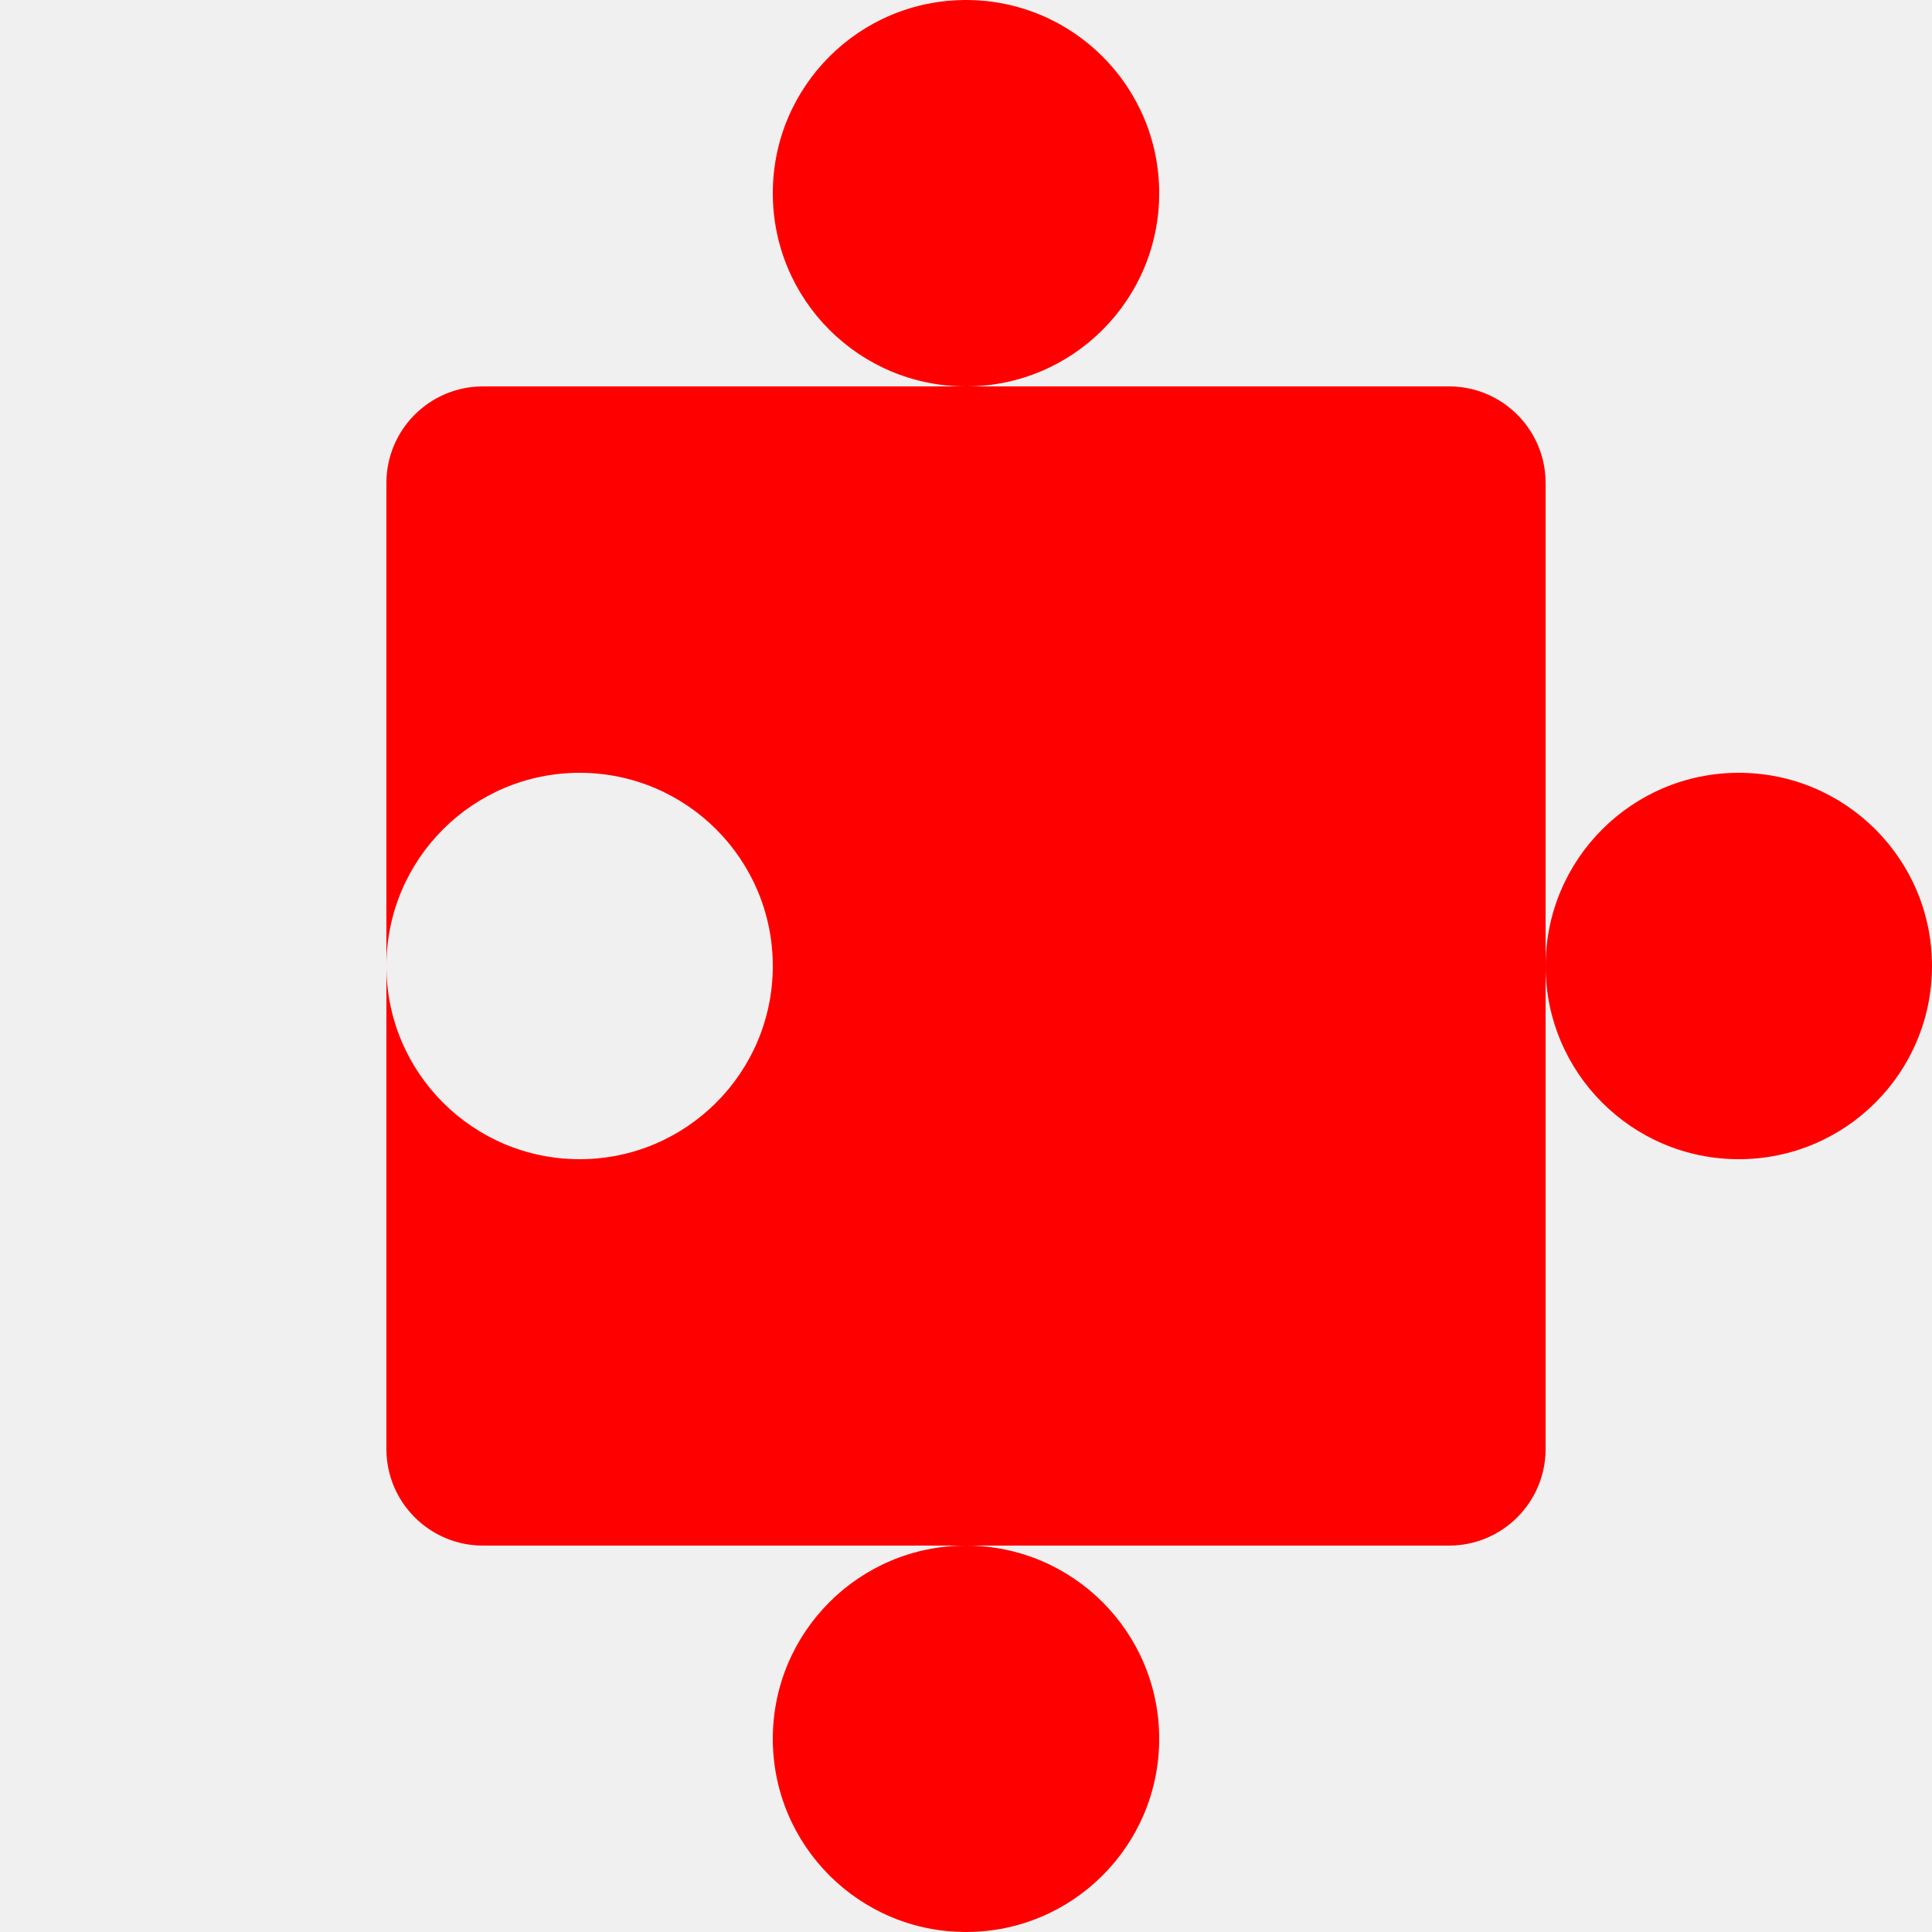
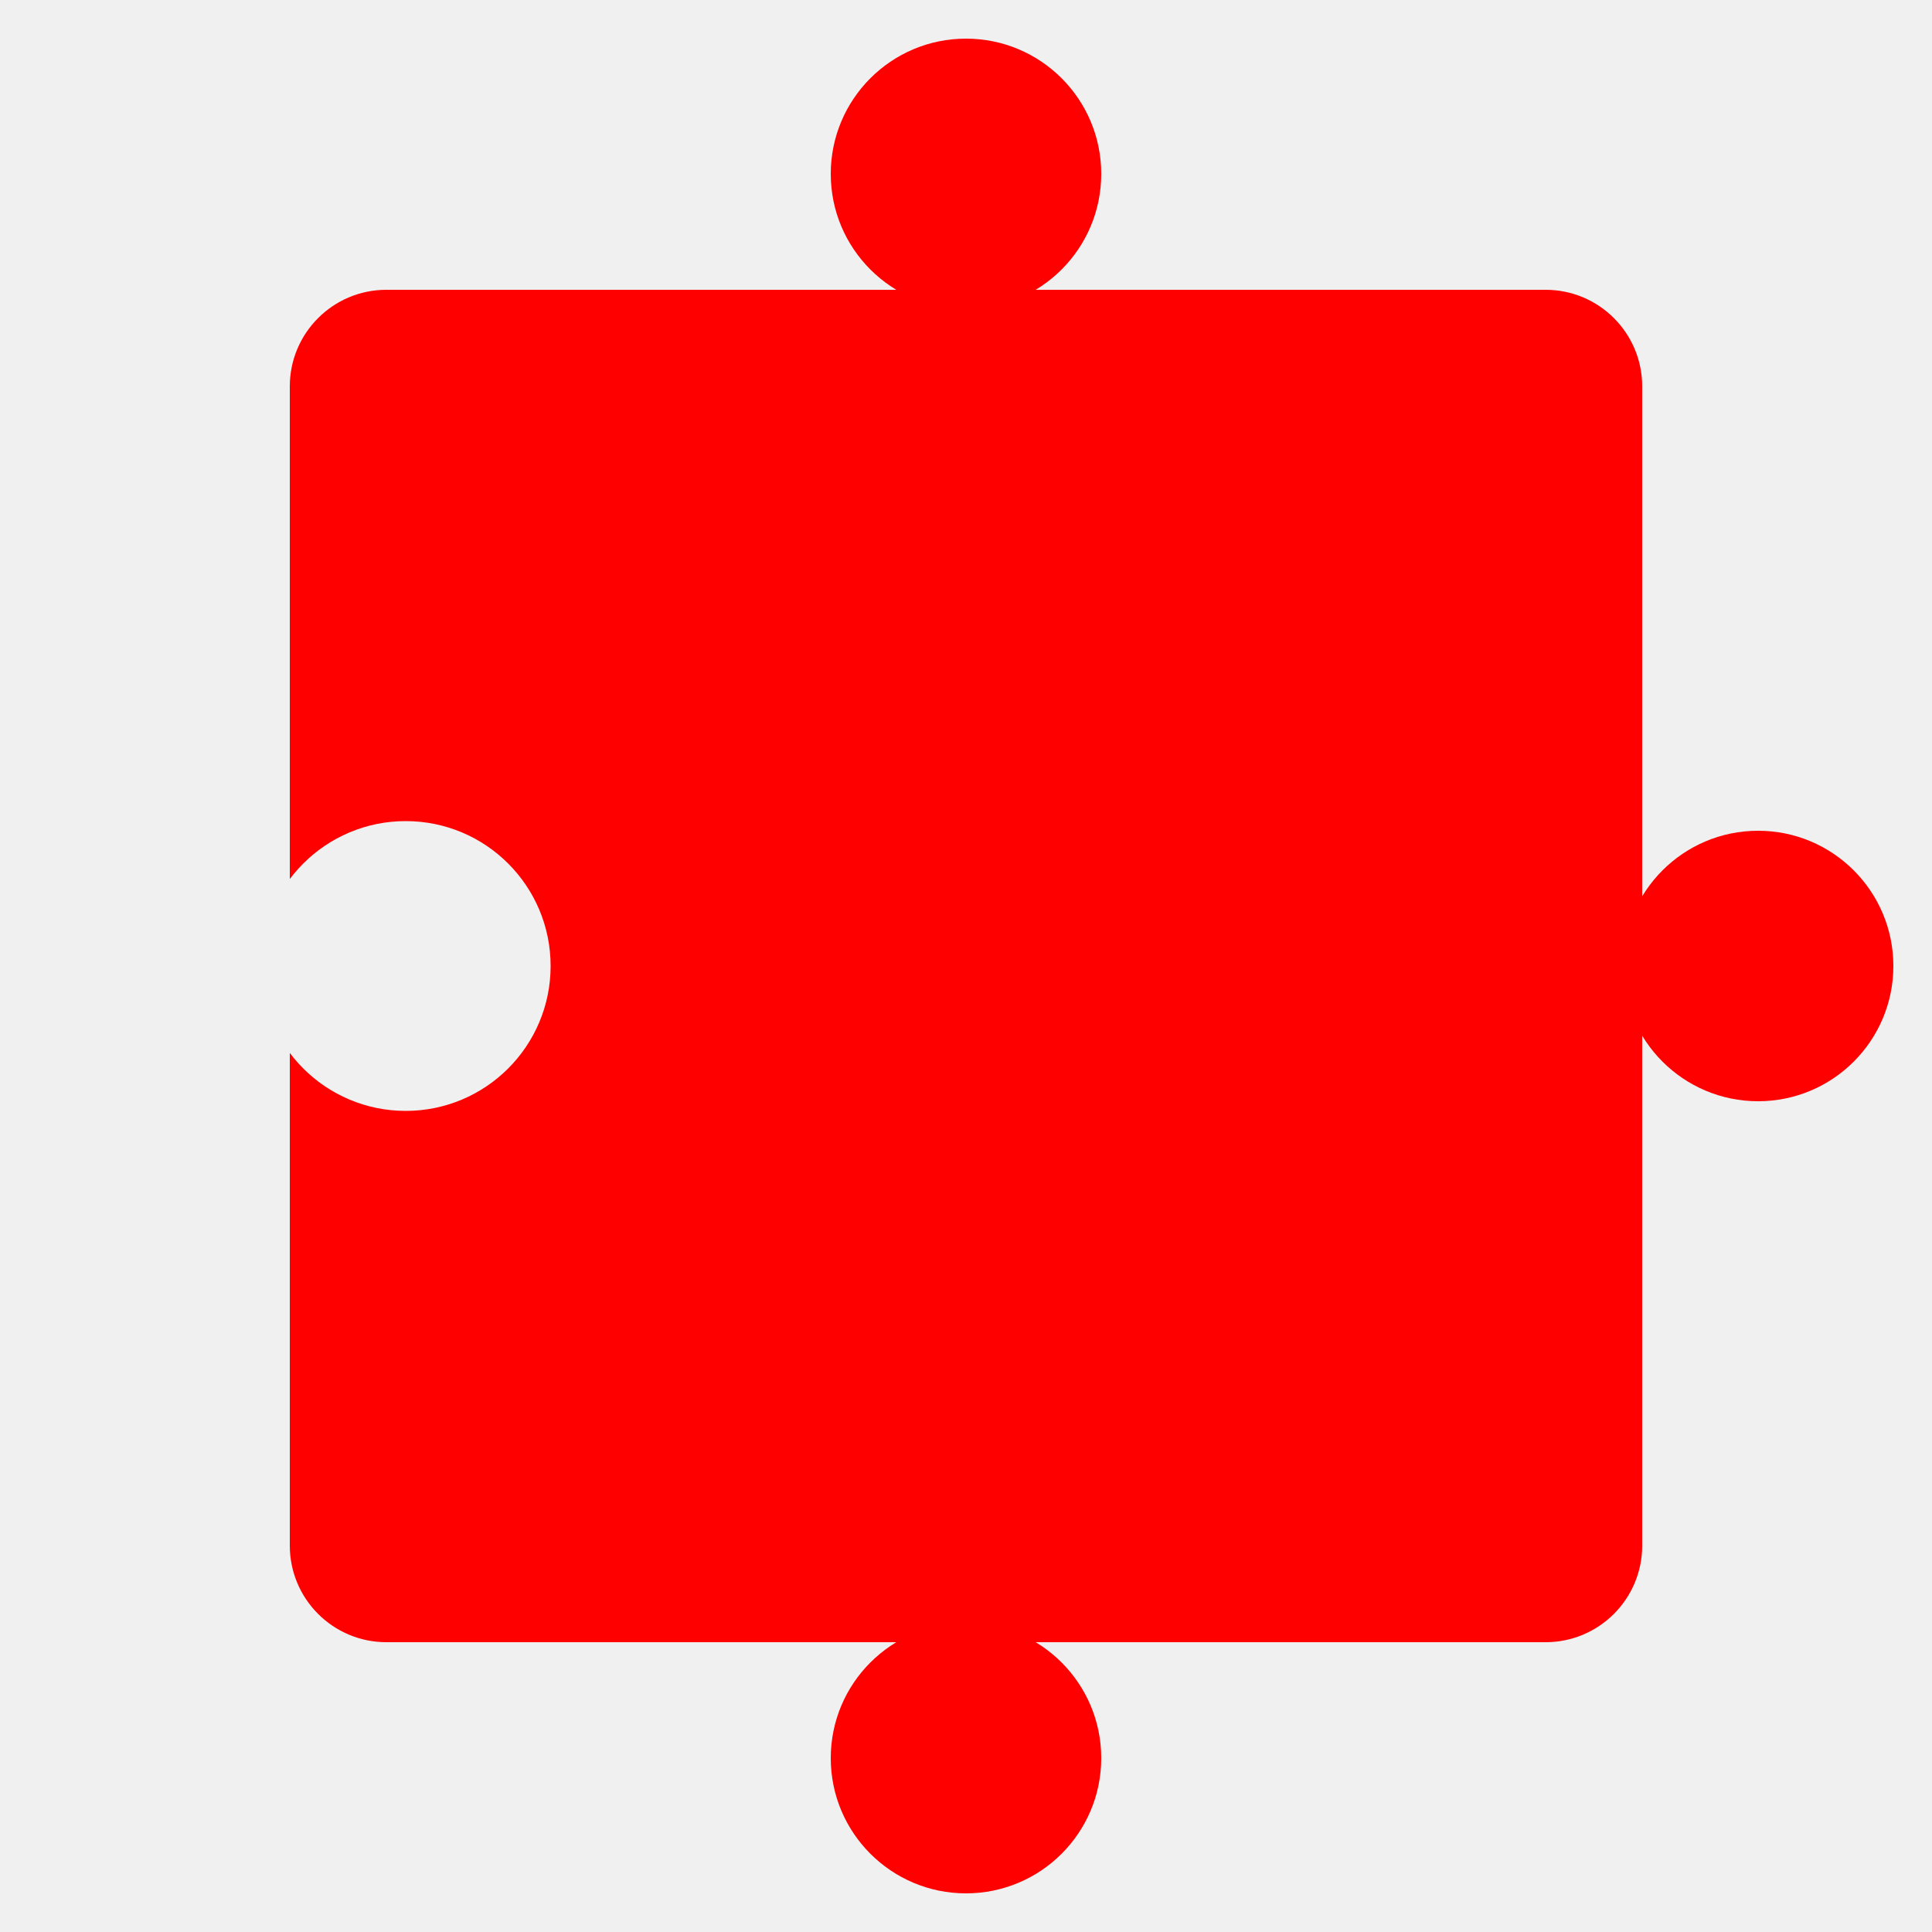
<svg xmlns="http://www.w3.org/2000/svg" width="100%" height="100%" version="1.1">
-   <defs>
+ 	data-width="0.15+0.7+0.15"
+ 	data-height="0.15+0.7+0.15"
+ 	<defs>
    <style>
			.svg-mask-uneven-p , .svg-mask-uneven-n{ fill:#ffffff;fill-opacity:0 }
			.svg-mask-uneven-n{ fill:#000000; }
			.on{ fill-opacity:1; }
			.top-p .svg-mask-uneven-p.top{ fill-opacity:1; }
			.right-p .svg-mask-uneven-p.right{ fill-opacity:1; }
			.bottom-p .svg-mask-uneven-p.bottom{ fill-opacity:1; }
			.left-p .svg-mask-uneven-p.left{ fill-opacity:1; }
			.top-n .svg-mask-uneven-n.top{ fill-opacity:1; }
			.right-n .svg-mask-uneven-n.right{ fill-opacity:1; }
			.bottom-n .svg-mask-uneven-n.bottom{ fill-opacity:1; }
			.left-n .svg-mask-uneven-n.left{ fill-opacity:1; }
		</style>
    <mask id="svg-mask" class="top-p right-p bottom-p left-n" maskContentUnits="objectBoundingBox" maskUnits="objectBoundingBox">
-       <rect style="fill:#ffffff;" width="0.6" height="0.6" x="0.2" y="0.2" ry="0.05" rx="0.05" />
-       <circle class="svg-mask-uneven-p top" cx="0.5" cy="0.1" r="0.1" />
-       <circle class="svg-mask-uneven-p right" cx="0.9" cy="0.5" r="0.1" />
-       <circle class="svg-mask-uneven-p bottom" cx="0.5" cy="0.9" r="0.1" />
-       <circle class="svg-mask-uneven-p left" cx="0.1" cy="0.5" r="0.1" />
-       <circle class="svg-mask-uneven-n top " cx="0.5" cy="0.3" r="0.1" />
-       <circle class="svg-mask-uneven-n right " cx="0.7" cy="0.5" r="0.1" />
-       <circle class="svg-mask-uneven-n bottom " cx="0.5" cy="0.7" r="0.1" />
-       <circle class="svg-mask-uneven-n left " cx="0.3" cy="0.5" r="0.1" />
+       <rect style="fill:#0000ff;fill-opacity:0;" width="1" height="1" x="0" y="0" ry="0" rx="0" />
+       <rect style="fill:#ffffff;" width="0.7" height="0.7" x="0.15" y="0.15" ry="0.05" rx="0.05" />
+       <circle class="svg-mask-uneven-p top" cx="0.5" cy="0.09" r="0.07" />
+       <circle class="svg-mask-uneven-p right" cx="0.91" cy="0.5" r="0.07" />
+       <circle class="svg-mask-uneven-p bottom" cx="0.5" cy="0.91" r="0.07" />
+       <circle class="svg-mask-uneven-p left" cx="0.09" cy="0.5" r="0.07" />
+       <circle class="svg-mask-uneven-n top " cx="0.5" cy="0.21" r="0.075" />
+       <circle class="svg-mask-uneven-n right " cx="0.79" cy="0.5" r="0.075" />
+       <circle class="svg-mask-uneven-n bottom " cx="0.5" cy="0.79" r="0.075" />
+       <circle class="svg-mask-uneven-n left " cx="0.21" cy="0.5" r="0.075" />
    </mask>
  </defs>
  <g>
    <rect style="fill:#ff0000;paint-order:stroke fill markers" id="svg-img-pppp" width="100%" height="100%" x="0" y="0" rx="20" ry="20" mask="url(#svg-mask)" />
  </g>
</svg>
